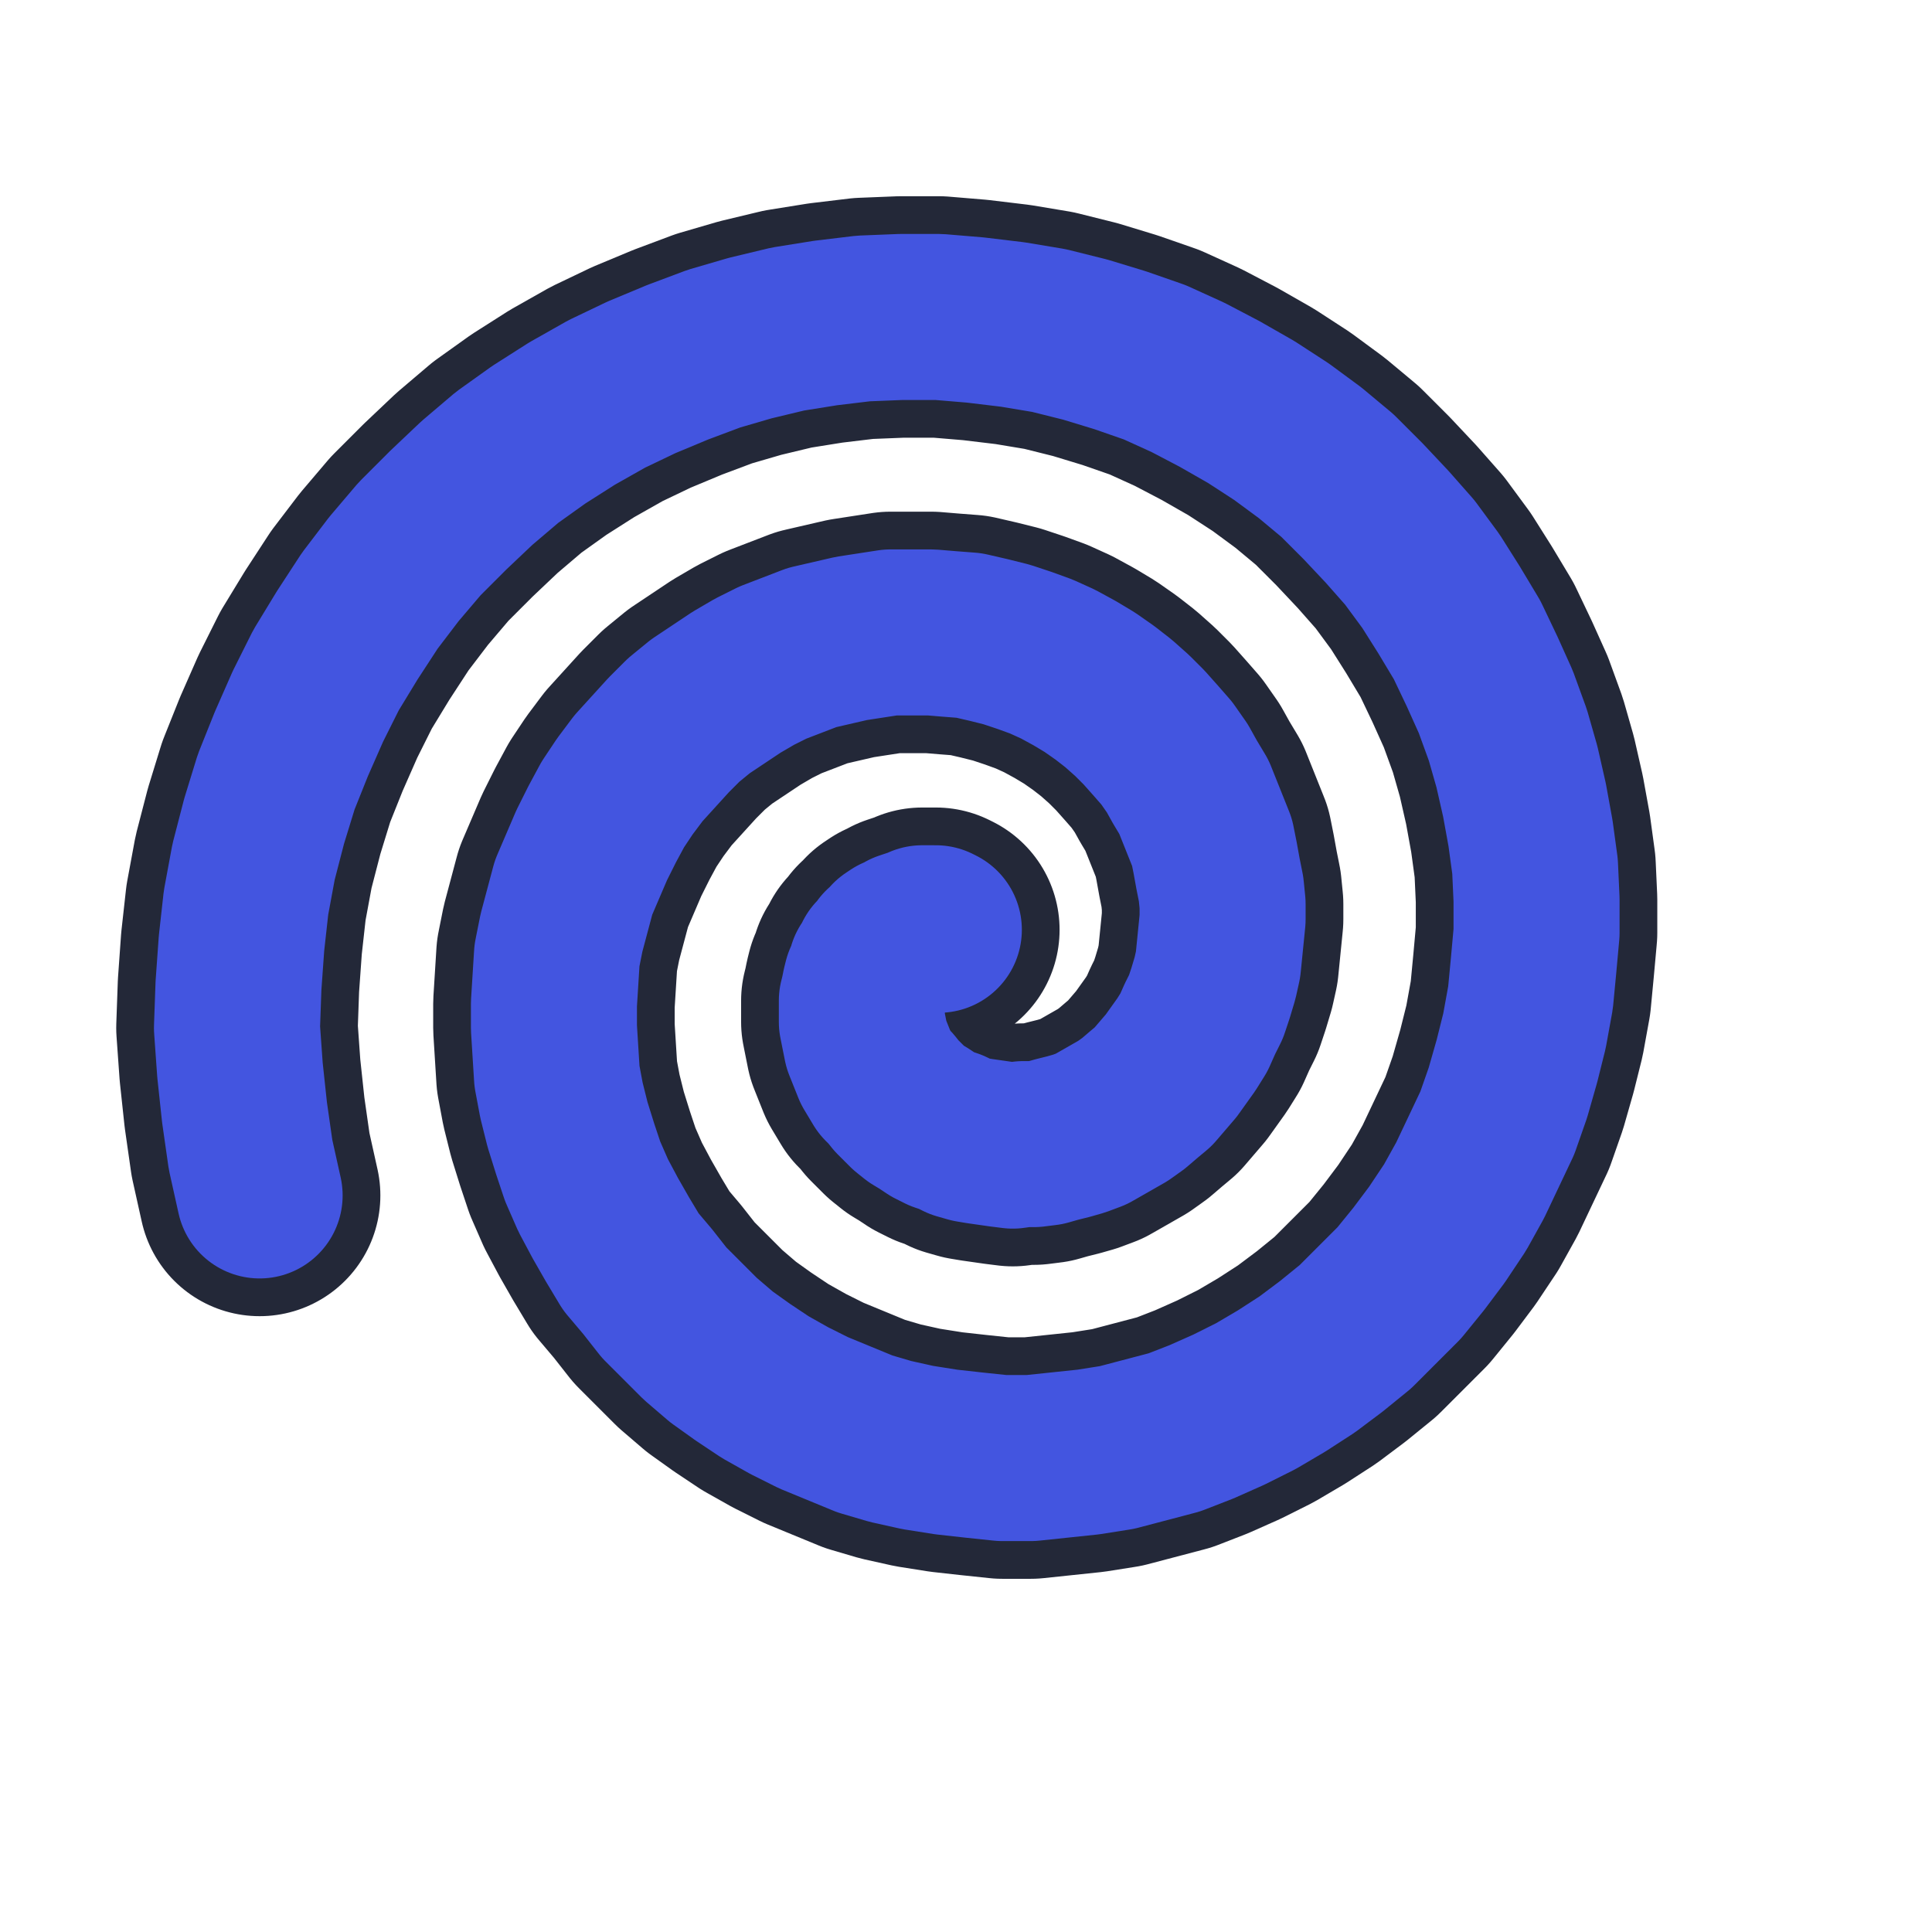
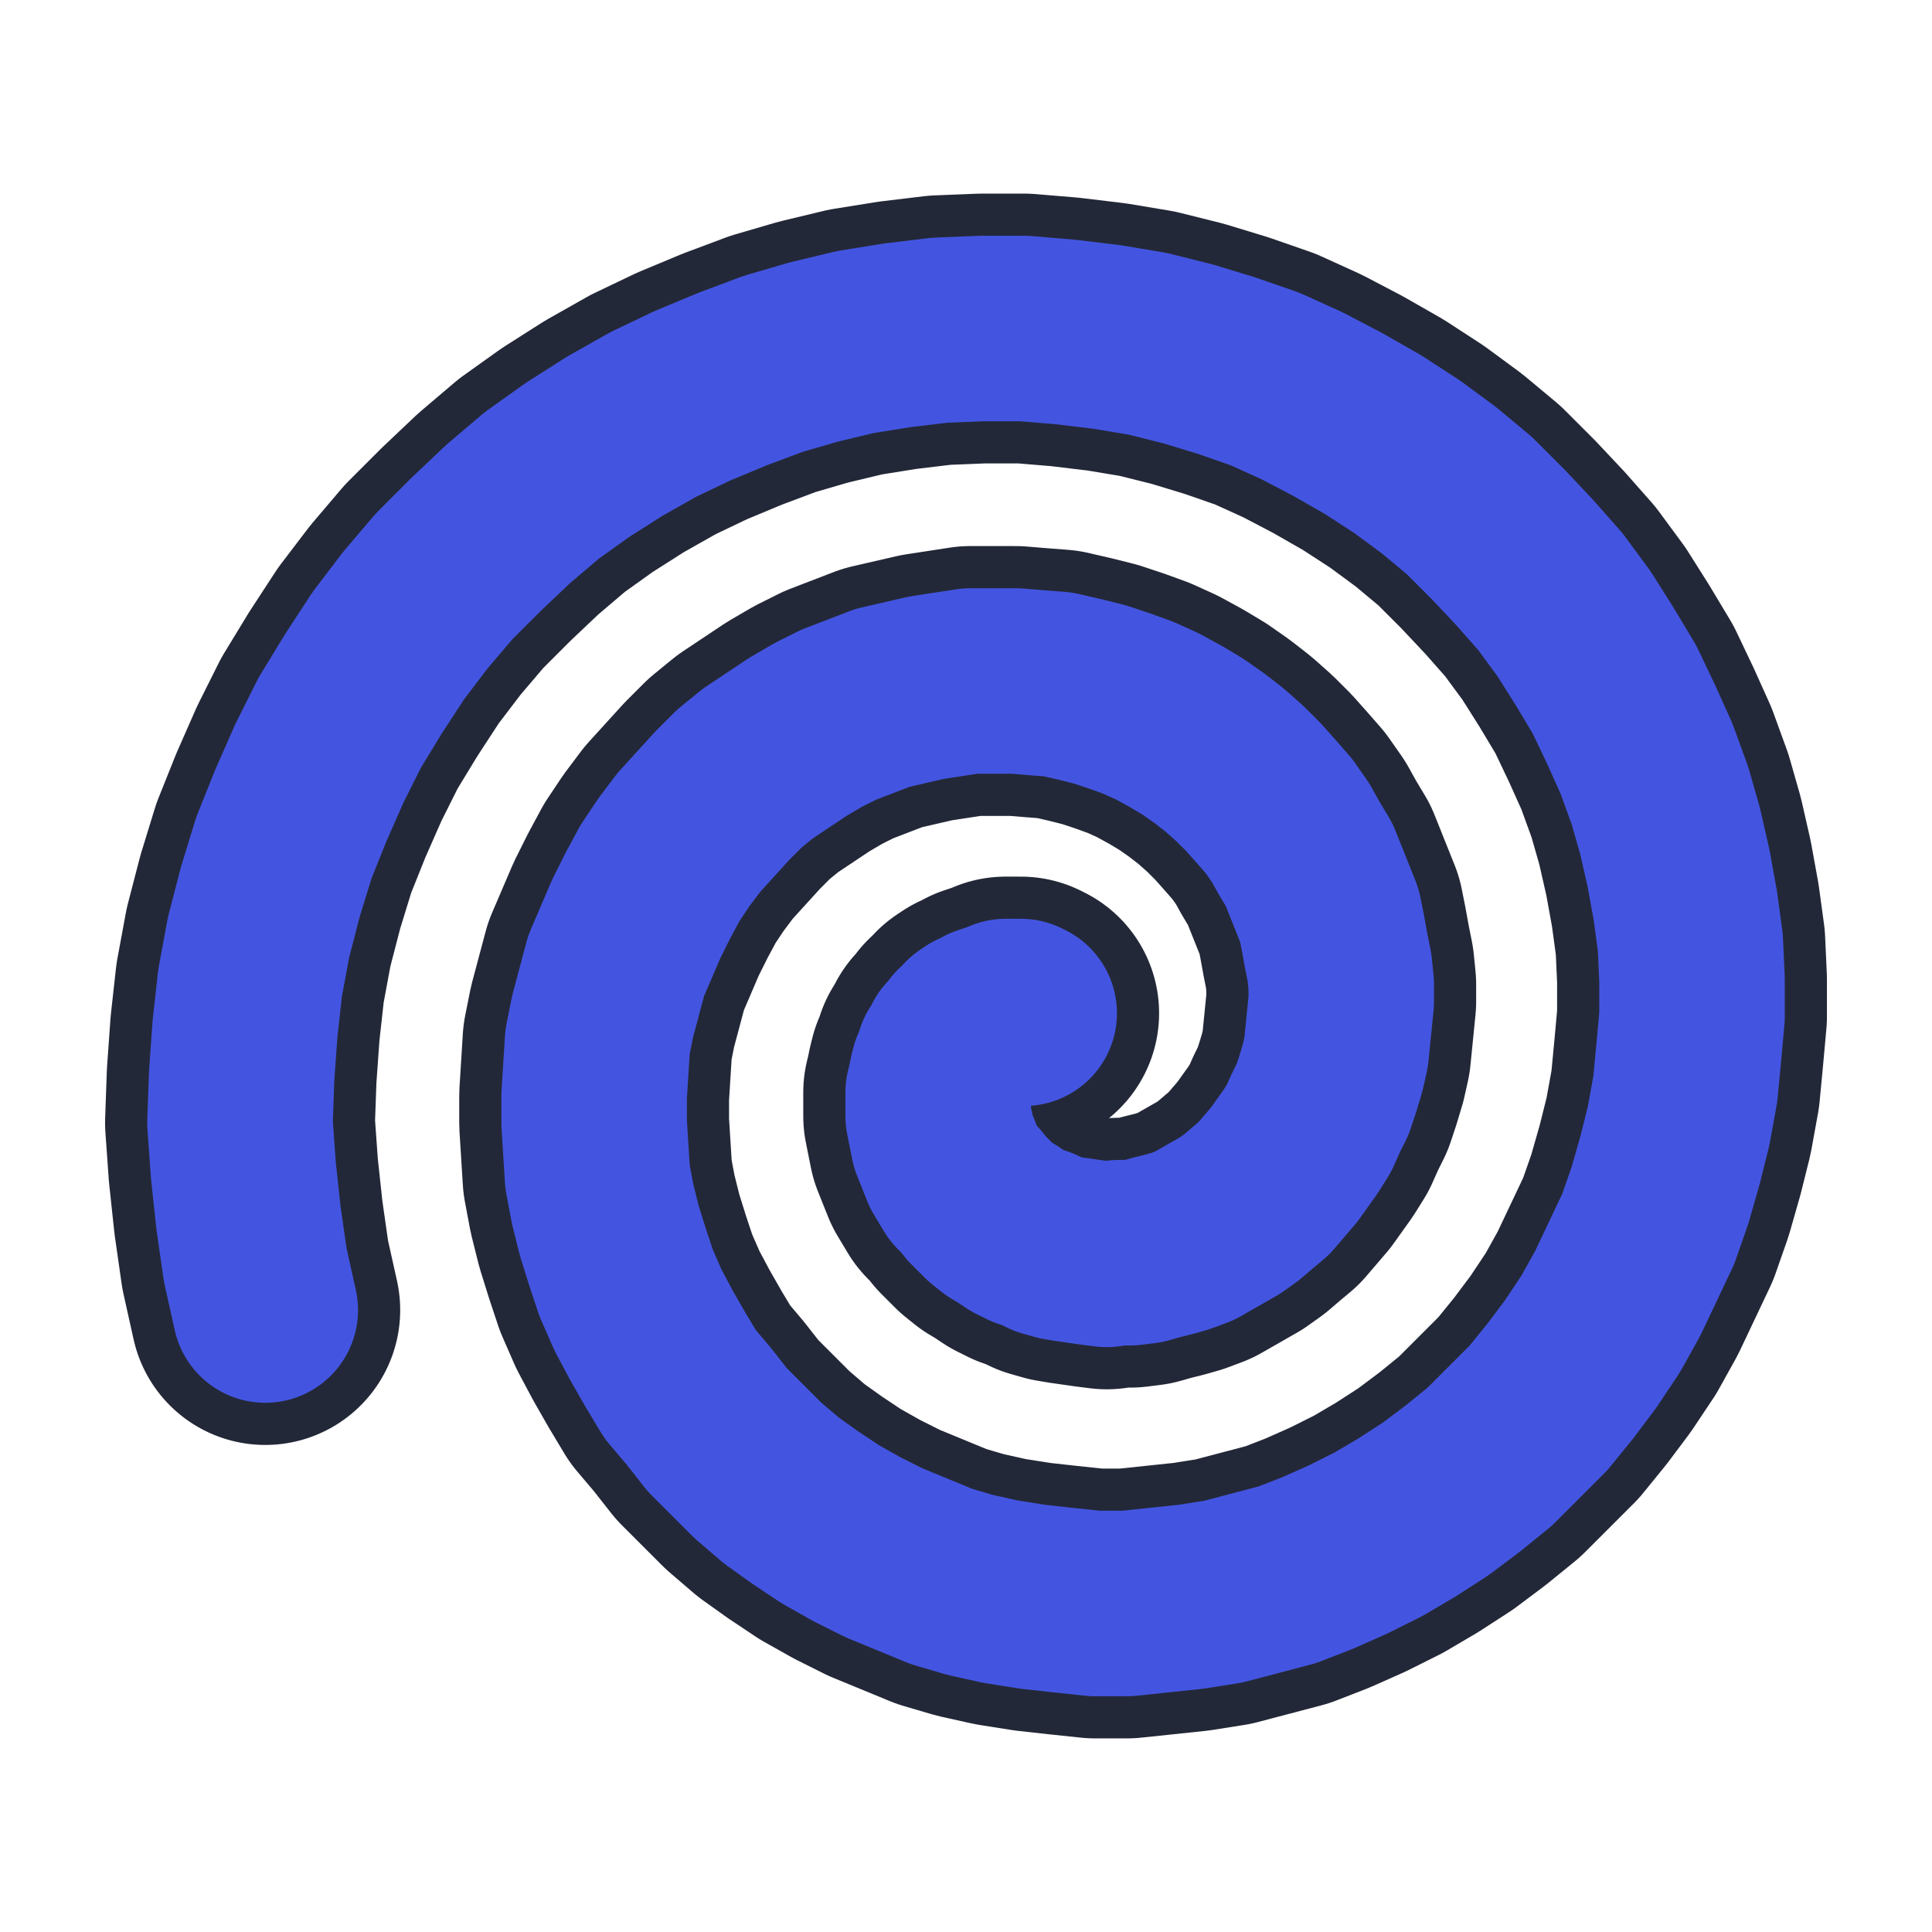
- <svg xmlns="http://www.w3.org/2000/svg" viewBox="0 0 128 128">
+ <svg xmlns="http://www.w3.org/2000/svg" viewBox="1.47 1.52 114.56 114.56">
  <path d="M62.2 61.6 L62.0 61.5 L61.7 61.5 L61.4 61.5 L61.1 61.5 L60.9 61.6 L60.6 61.7 L60.3 61.8 L60.0 61.9 L59.7 62.1 L59.4 62.2 L59.1 62.4 L58.9 62.7 L58.6 62.9 L58.4 63.2 L58.1 63.5 L57.9 63.9 L57.7 64.2 L57.6 64.6 L57.4 65.0 L57.3 65.4 L57.2 65.9 L57.1 66.3 L57.1 66.8 L57.1 67.3 L57.1 67.7 L57.2 68.2 L57.3 68.7 L57.4 69.2 L57.6 69.7 L57.8 70.2 L58.0 70.7 L58.3 71.2 L58.6 71.7 L59.0 72.1 L59.4 72.6 L59.8 73.0 L60.2 73.4 L60.7 73.8 L61.2 74.1 L61.8 74.5 L62.4 74.8 L63.0 75.0 L63.6 75.3 L64.3 75.5 L64.9 75.6 L65.6 75.7 L66.3 75.8 L67.1 75.9 L67.8 75.8 L68.5 75.8 L69.3 75.7 L70.0 75.5 L70.8 75.3 L71.5 75.1 L72.3 74.8 L73.0 74.4 L73.7 74.0 L74.4 73.6 L75.1 73.1 L75.8 72.5 L76.4 72.0 L77.0 71.3 L77.6 70.6 L78.1 69.9 L78.6 69.2 L79.1 68.4 L79.5 67.5 L79.9 66.7 L80.2 65.8 L80.5 64.8 L80.7 63.9 L80.8 62.9 L80.9 61.9 L81.0 60.9 L81.0 59.9 L80.9 58.9 L80.7 57.9 L80.5 56.8 L80.3 55.8 L79.9 54.8 L79.5 53.8 L79.1 52.8 L78.5 51.8 L78.0 50.9 L77.3 49.9 L76.6 49.1 L75.8 48.2 L75.0 47.4 L74.1 46.6 L73.2 45.9 L72.2 45.2 L71.2 44.6 L70.1 44.0 L69.0 43.5 L67.9 43.1 L66.7 42.7 L65.5 42.4 L64.2 42.1 L62.9 42.0 L61.7 41.9 L60.4 41.9 L59.0 41.9 L57.7 42.1 L56.4 42.3 L55.1 42.6 L53.8 42.9 L52.5 43.4 L51.2 43.9 L50.0 44.5 L48.8 45.2 L47.6 46.0 L46.4 46.8 L45.3 47.7 L44.3 48.7 L43.3 49.8 L42.3 50.9 L41.4 52.1 L40.6 53.3 L39.9 54.6 L39.2 56.0 L38.6 57.4 L38.0 58.8 L37.6 60.3 L37.2 61.8 L36.9 63.3 L36.8 64.9 L36.7 66.5 L36.7 68.1 L36.8 69.7 L36.9 71.3 L37.2 72.9 L37.6 74.5 L38.1 76.1 L38.6 77.6 L39.3 79.2 L40.1 80.7 L40.9 82.1 L41.8 83.6 L42.9 84.9 L44.0 86.3 L45.2 87.5 L46.4 88.7 L47.8 89.9 L49.2 90.9 L50.7 91.9 L52.3 92.8 L53.9 93.6 L55.6 94.3 L57.3 95.0 L59.0 95.5 L60.8 95.9 L62.7 96.2 L64.5 96.4 L66.4 96.6 L68.3 96.6 L70.2 96.4 L72.1 96.2 L74.0 95.9 L75.9 95.4 L77.8 94.9 L79.6 94.2 L81.4 93.4 L83.2 92.5 L84.9 91.5 L86.6 90.4 L88.2 89.2 L89.8 87.9 L91.2 86.5 L92.7 85.0 L94.0 83.4 L95.2 81.8 L96.4 80.0 L97.4 78.2 L98.3 76.3 L99.2 74.4 L99.9 72.4 L100.5 70.3 L101.0 68.3 L101.4 66.1 L101.6 64.0 L101.8 61.8 L101.8 59.6 L101.7 57.4 L101.4 55.2 L101.0 53.0 L100.5 50.8 L99.9 48.7 L99.1 46.5 L98.2 44.5 L97.2 42.4 L96.0 40.4 L94.8 38.5 L93.4 36.6 L91.9 34.9 L90.3 33.2 L88.6 31.5 L86.8 30.0 L84.9 28.6 L82.9 27.3 L80.8 26.1 L78.7 25.0 L76.5 24.0 L74.2 23.2 L71.9 22.5 L69.5 21.9 L67.1 21.5 L64.6 21.2 L62.2 21.0 L59.7 21.0 L57.2 21.1 L54.7 21.4 L52.2 21.8 L49.7 22.4 L47.3 23.1 L44.9 24.0 L42.5 25.0 L40.2 26.1 L37.9 27.4 L35.7 28.8 L33.6 30.3 L31.6 32.0 L29.7 33.8 L27.8 35.7 L26.1 37.7 L24.5 39.8 L23.0 42.1 L21.6 44.4 L20.4 46.8 L19.3 49.3 L18.3 51.8 L17.5 54.4 L16.8 57.1 L16.3 59.8 L16.0 62.5 L15.8 65.3 L15.7 68.1 L15.9 70.9 L16.2 73.7 L16.6 76.5 L17.2 79.2" fill="none" stroke="#232838" stroke-width="16" stroke-linecap="round" stroke-linejoin="round" />
  <path d="M62.2 61.6 L62.0 61.5 L61.7 61.5 L61.4 61.5 L61.1 61.5 L60.9 61.6 L60.6 61.7 L60.3 61.8 L60.0 61.9 L59.7 62.1 L59.4 62.2 L59.1 62.4 L58.9 62.7 L58.6 62.9 L58.4 63.2 L58.1 63.5 L57.9 63.9 L57.7 64.2 L57.6 64.6 L57.4 65.0 L57.3 65.4 L57.2 65.9 L57.1 66.3 L57.1 66.8 L57.1 67.3 L57.1 67.7 L57.2 68.2 L57.3 68.7 L57.4 69.2 L57.6 69.7 L57.8 70.2 L58.0 70.7 L58.3 71.2 L58.6 71.7 L59.0 72.1 L59.4 72.6 L59.8 73.0 L60.2 73.4 L60.7 73.8 L61.2 74.1 L61.8 74.5 L62.4 74.8 L63.0 75.0 L63.6 75.3 L64.3 75.5 L64.9 75.6 L65.6 75.7 L66.3 75.8 L67.1 75.9 L67.8 75.8 L68.5 75.8 L69.3 75.7 L70.0 75.5 L70.8 75.3 L71.5 75.1 L72.3 74.8 L73.0 74.4 L73.7 74.0 L74.4 73.6 L75.1 73.1 L75.8 72.5 L76.4 72.0 L77.0 71.3 L77.6 70.6 L78.1 69.9 L78.6 69.2 L79.1 68.4 L79.5 67.5 L79.9 66.7 L80.2 65.8 L80.5 64.8 L80.7 63.9 L80.8 62.9 L80.9 61.9 L81.0 60.9 L81.0 59.9 L80.9 58.9 L80.7 57.9 L80.5 56.8 L80.3 55.8 L79.9 54.8 L79.5 53.8 L79.1 52.8 L78.5 51.8 L78.0 50.9 L77.3 49.9 L76.6 49.1 L75.8 48.2 L75.0 47.4 L74.1 46.6 L73.2 45.9 L72.2 45.2 L71.2 44.6 L70.1 44.0 L69.0 43.5 L67.9 43.1 L66.7 42.7 L65.5 42.4 L64.2 42.1 L62.9 42.0 L61.7 41.9 L60.4 41.9 L59.0 41.9 L57.7 42.1 L56.4 42.3 L55.1 42.6 L53.8 42.9 L52.5 43.4 L51.2 43.9 L50.0 44.5 L48.8 45.2 L47.6 46.0 L46.4 46.8 L45.3 47.7 L44.3 48.7 L43.3 49.8 L42.3 50.9 L41.4 52.1 L40.6 53.3 L39.9 54.6 L39.2 56.0 L38.6 57.4 L38.0 58.8 L37.6 60.3 L37.2 61.8 L36.9 63.3 L36.8 64.9 L36.7 66.5 L36.7 68.1 L36.8 69.7 L36.9 71.3 L37.2 72.9 L37.6 74.5 L38.1 76.1 L38.6 77.6 L39.3 79.2 L40.1 80.7 L40.9 82.1 L41.8 83.6 L42.9 84.9 L44.0 86.3 L45.2 87.5 L46.4 88.7 L47.8 89.9 L49.2 90.9 L50.7 91.9 L52.3 92.8 L53.9 93.6 L55.6 94.3 L57.3 95.0 L59.0 95.5 L60.8 95.9 L62.7 96.2 L64.5 96.4 L66.4 96.6 L68.3 96.6 L70.2 96.4 L72.1 96.2 L74.0 95.9 L75.9 95.4 L77.8 94.9 L79.6 94.2 L81.4 93.4 L83.2 92.5 L84.9 91.5 L86.6 90.4 L88.2 89.2 L89.8 87.9 L91.2 86.5 L92.7 85.0 L94.0 83.4 L95.2 81.8 L96.4 80.0 L97.4 78.2 L98.3 76.3 L99.2 74.4 L99.9 72.4 L100.5 70.3 L101.0 68.3 L101.4 66.1 L101.6 64.0 L101.8 61.8 L101.8 59.6 L101.7 57.4 L101.4 55.2 L101.0 53.0 L100.5 50.8 L99.9 48.7 L99.1 46.5 L98.2 44.5 L97.2 42.4 L96.0 40.4 L94.8 38.5 L93.4 36.6 L91.9 34.9 L90.3 33.2 L88.6 31.5 L86.8 30.0 L84.9 28.6 L82.9 27.3 L80.8 26.1 L78.7 25.0 L76.5 24.0 L74.2 23.2 L71.9 22.5 L69.5 21.9 L67.1 21.5 L64.6 21.2 L62.2 21.0 L59.7 21.0 L57.2 21.1 L54.7 21.4 L52.2 21.8 L49.7 22.4 L47.3 23.1 L44.9 24.0 L42.5 25.0 L40.2 26.1 L37.9 27.4 L35.7 28.8 L33.6 30.3 L31.6 32.0 L29.7 33.8 L27.8 35.7 L26.1 37.7 L24.5 39.8 L23.0 42.1 L21.6 44.4 L20.4 46.8 L19.3 49.3 L18.3 51.8 L17.5 54.4 L16.8 57.1 L16.3 59.8 L16.0 62.5 L15.8 65.3 L15.7 68.1 L15.9 70.9 L16.2 73.7 L16.6 76.5 L17.2 79.2" fill="none" stroke="#4355e0" stroke-width="11" stroke-linecap="round" stroke-linejoin="round" />
</svg>
